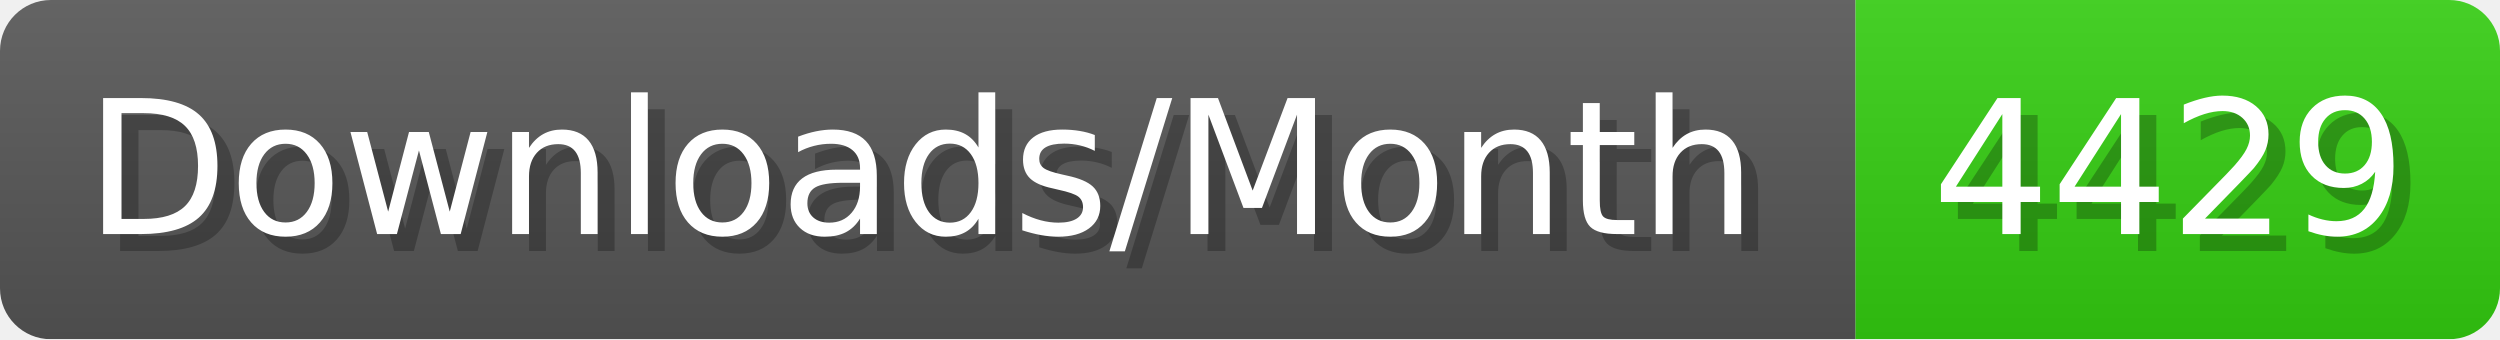
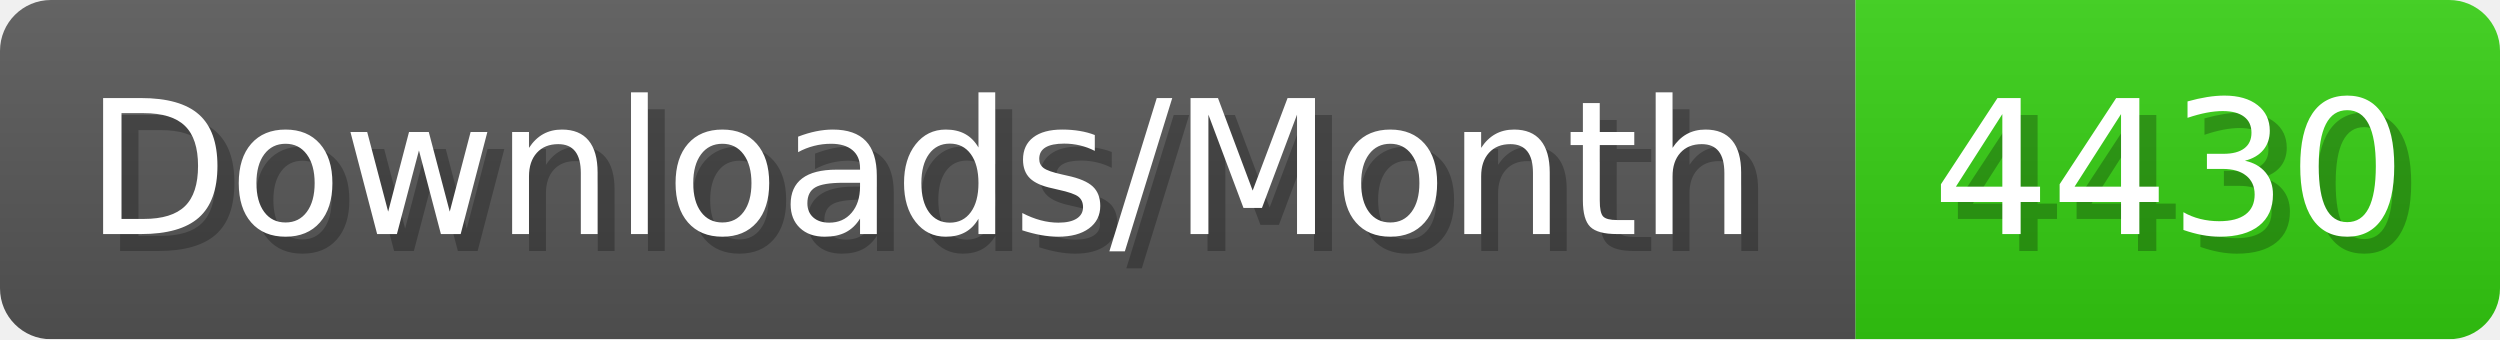
- <svg xmlns="http://www.w3.org/2000/svg" width="147.4" height="20" viewBox="0 0 1474 200" role="img" aria-label="Downloads/Month: 4429">
+ <svg xmlns="http://www.w3.org/2000/svg" width="147.4" height="20" viewBox="0 0 1474 200" role="img" aria-label="Downloads/Month: 4430">
  <linearGradient id="YlXUI" x2="0" y2="100%">
    <stop offset="0" stop-opacity=".1" stop-color="#EEE" />
    <stop offset="1" stop-opacity=".1" />
  </linearGradient>
  <mask id="JHhop">
    <rect width="1474" height="200" rx="30" fill="#FFF" />
  </mask>
  <g mask="url(#JHhop)">
    <rect width="1094" height="200" fill="#555" />
    <rect width="380" height="200" fill="#3C1" x="1094" />
    <rect width="1474" height="200" fill="url(#YlXUI)" />
  </g>
  <g aria-hidden="true" fill="#fff" text-anchor="start" font-family="Verdana,DejaVu Sans,sans-serif" font-size="110">
    <text x="60" y="148" textLength="994" fill="#000" opacity="0.25">Downloads/Month</text>
    <text x="50" y="138" textLength="994">Downloads/Month</text>
-     <text x="1149" y="148" textLength="280" fill="#000" opacity="0.25">4429</text>
-     <text x="1139" y="138" textLength="280">4429</text>
+     <text x="1149" y="148" textLength="280" fill="#000" opacity="0.25">4430</text>
+     <text x="1139" y="138" textLength="280">4430</text>
  </g>
</svg>
